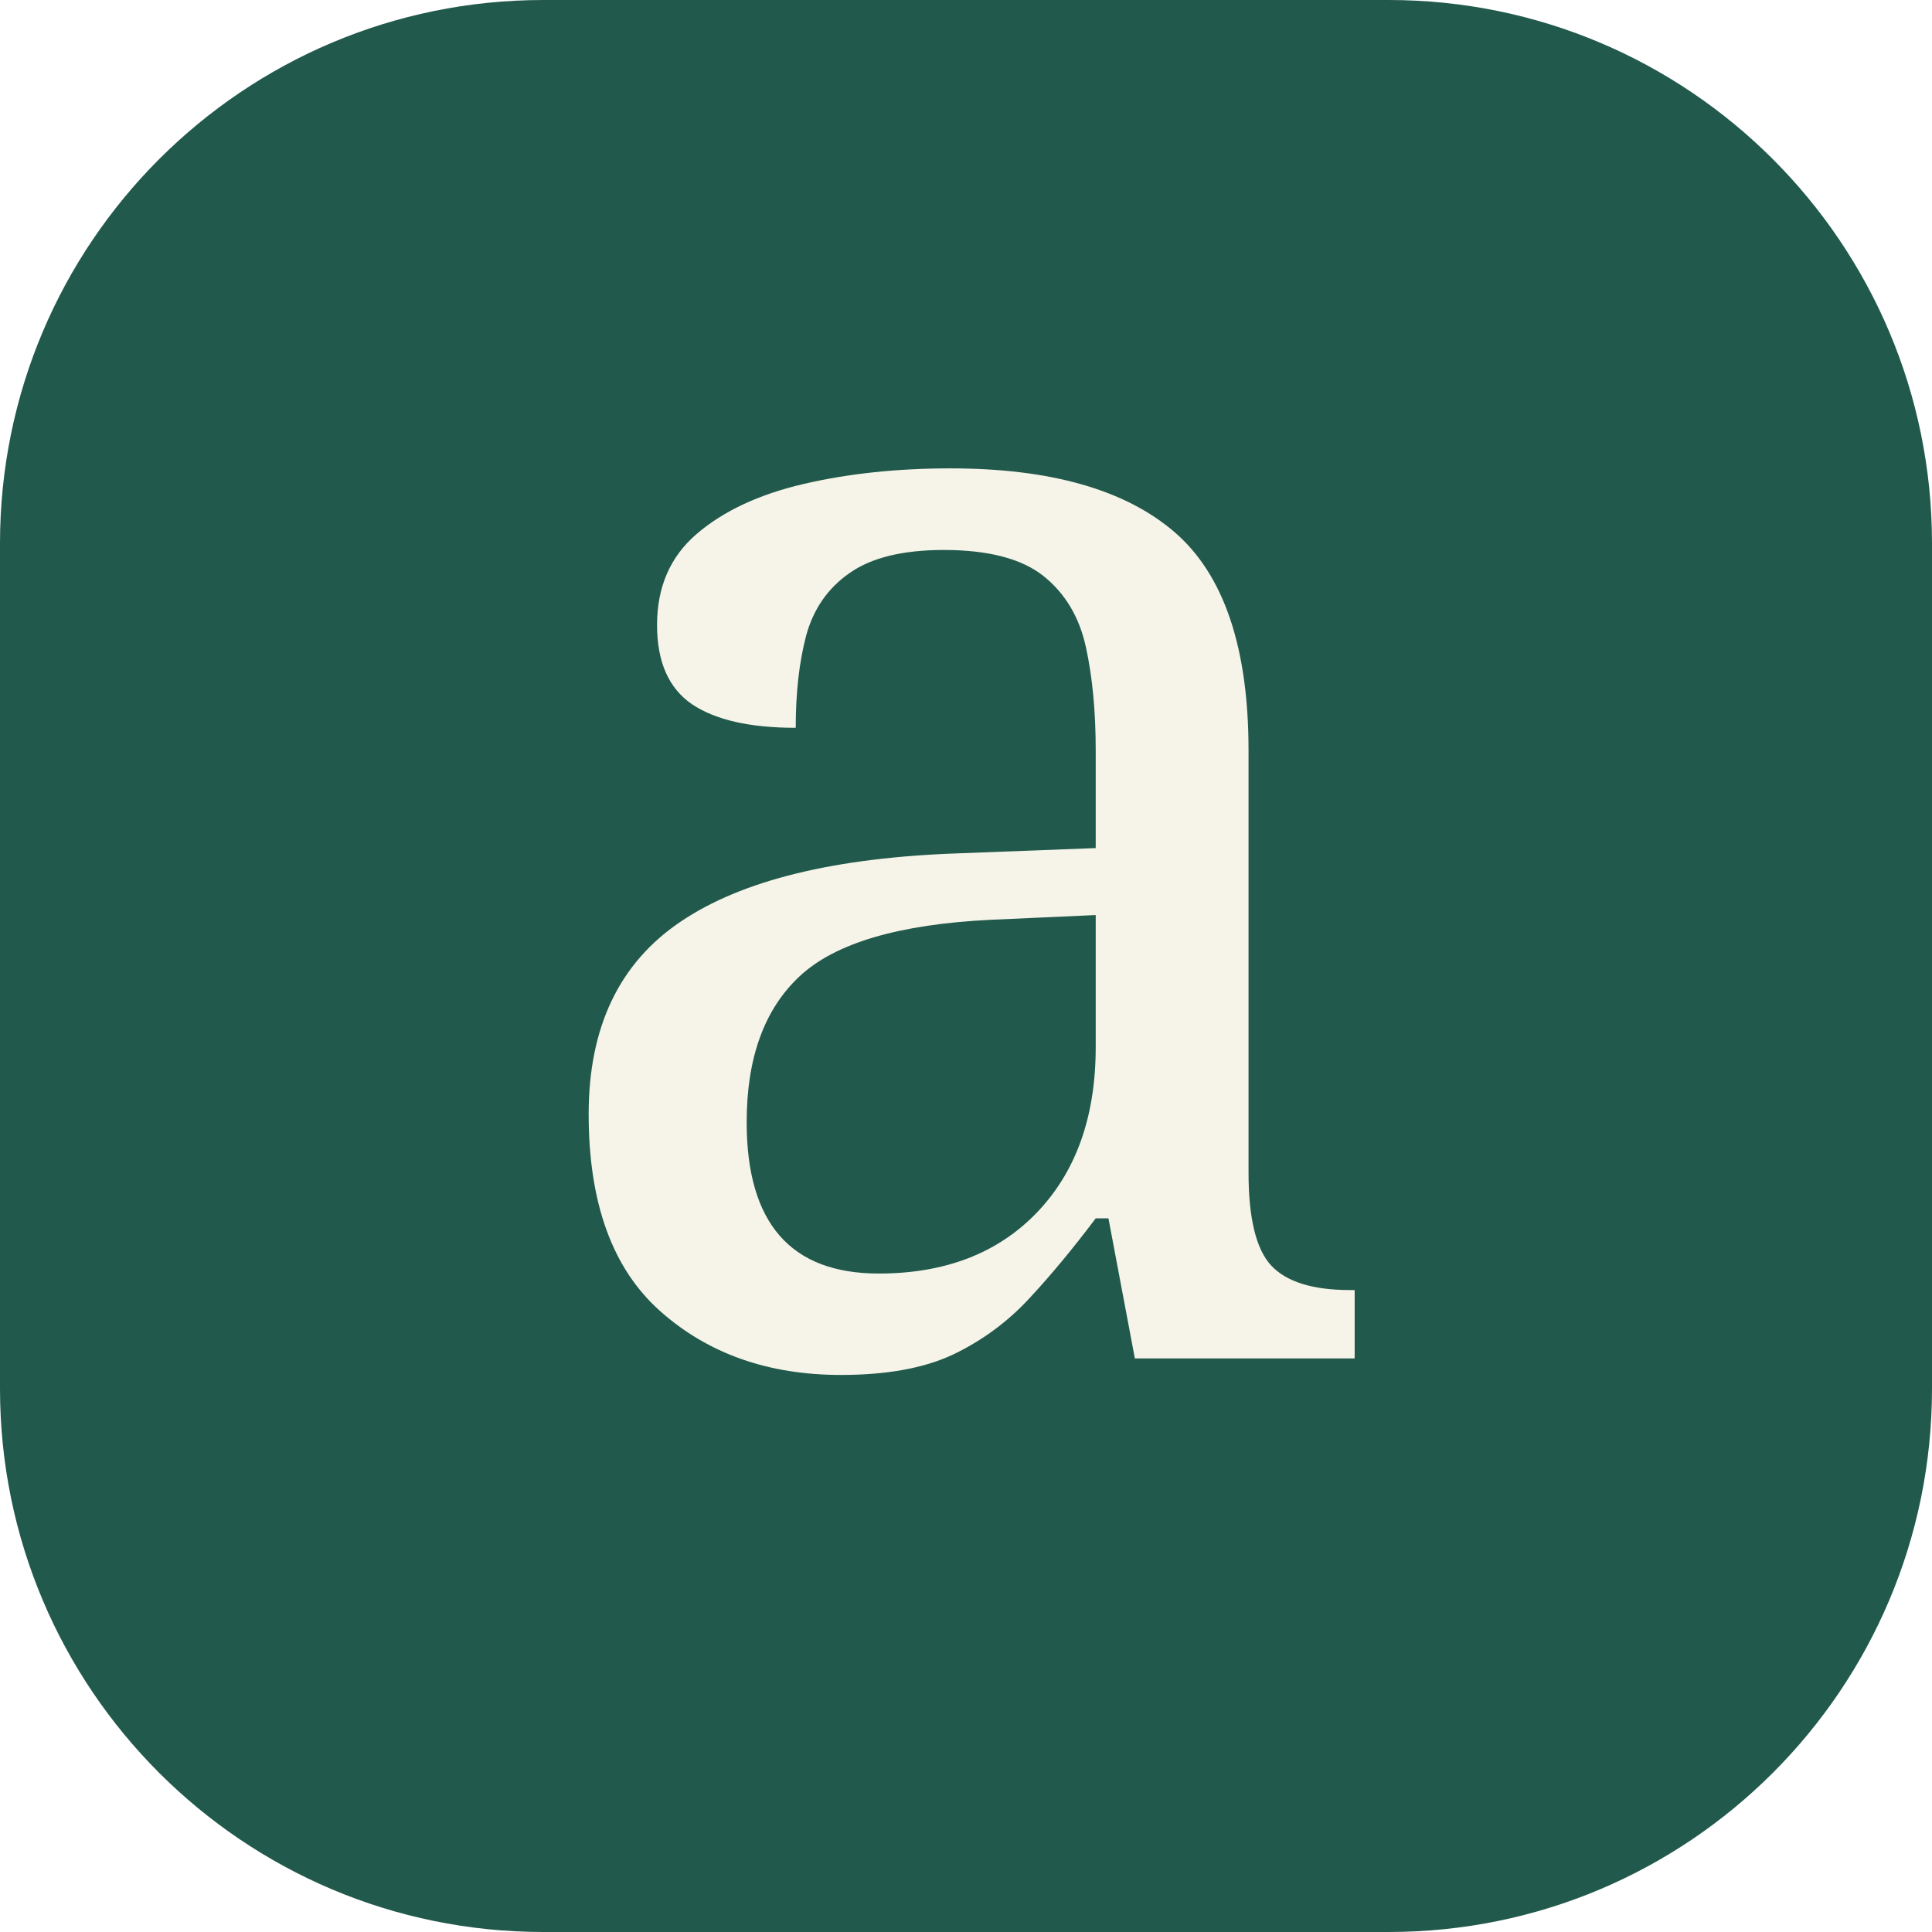
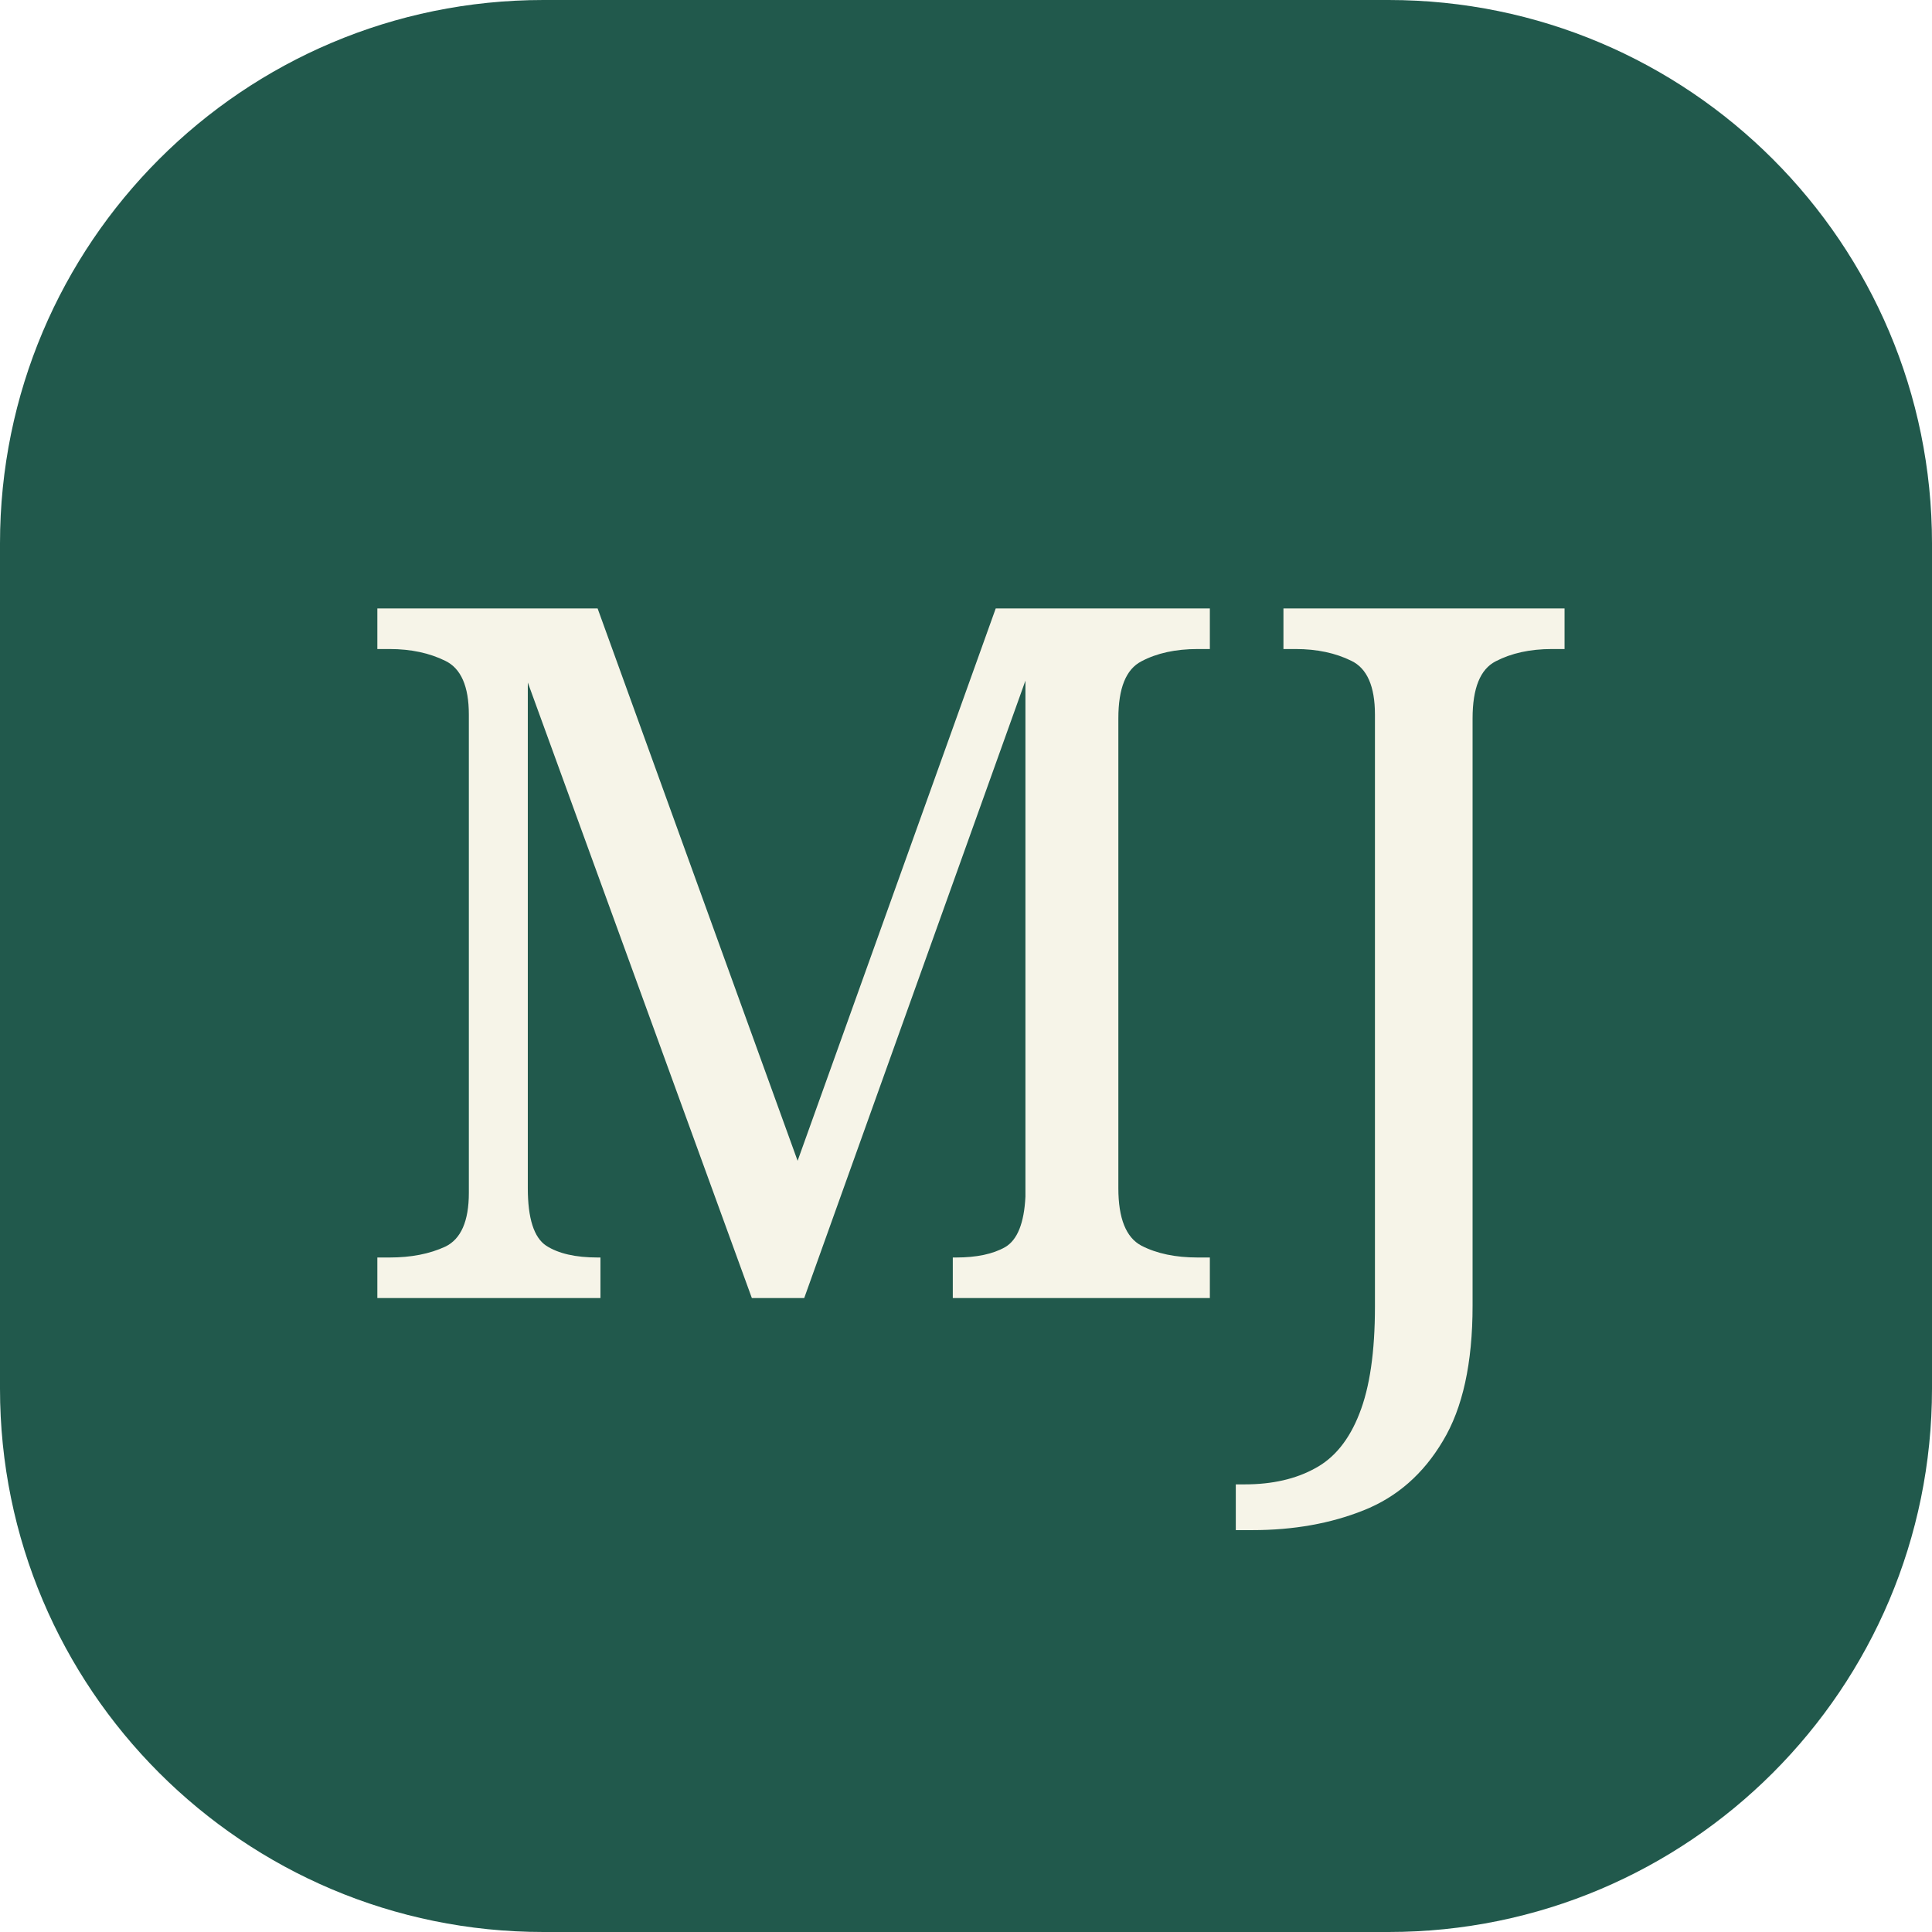
<svg xmlns="http://www.w3.org/2000/svg" viewBox="0 0 64 64">
  <rect width="64" height="64" rx="18" fill="#21594c" />
-   <text x="32" y="45" font-family="Georgia,serif" font-size="54" text-anchor="middle" fill="#f6f4e8">a</text>
+   <text x="32" y="43" font-family="Georgia,serif" font-size="32" text-anchor="middle" fill="#f6f4e8">MJ</text>
</svg>
